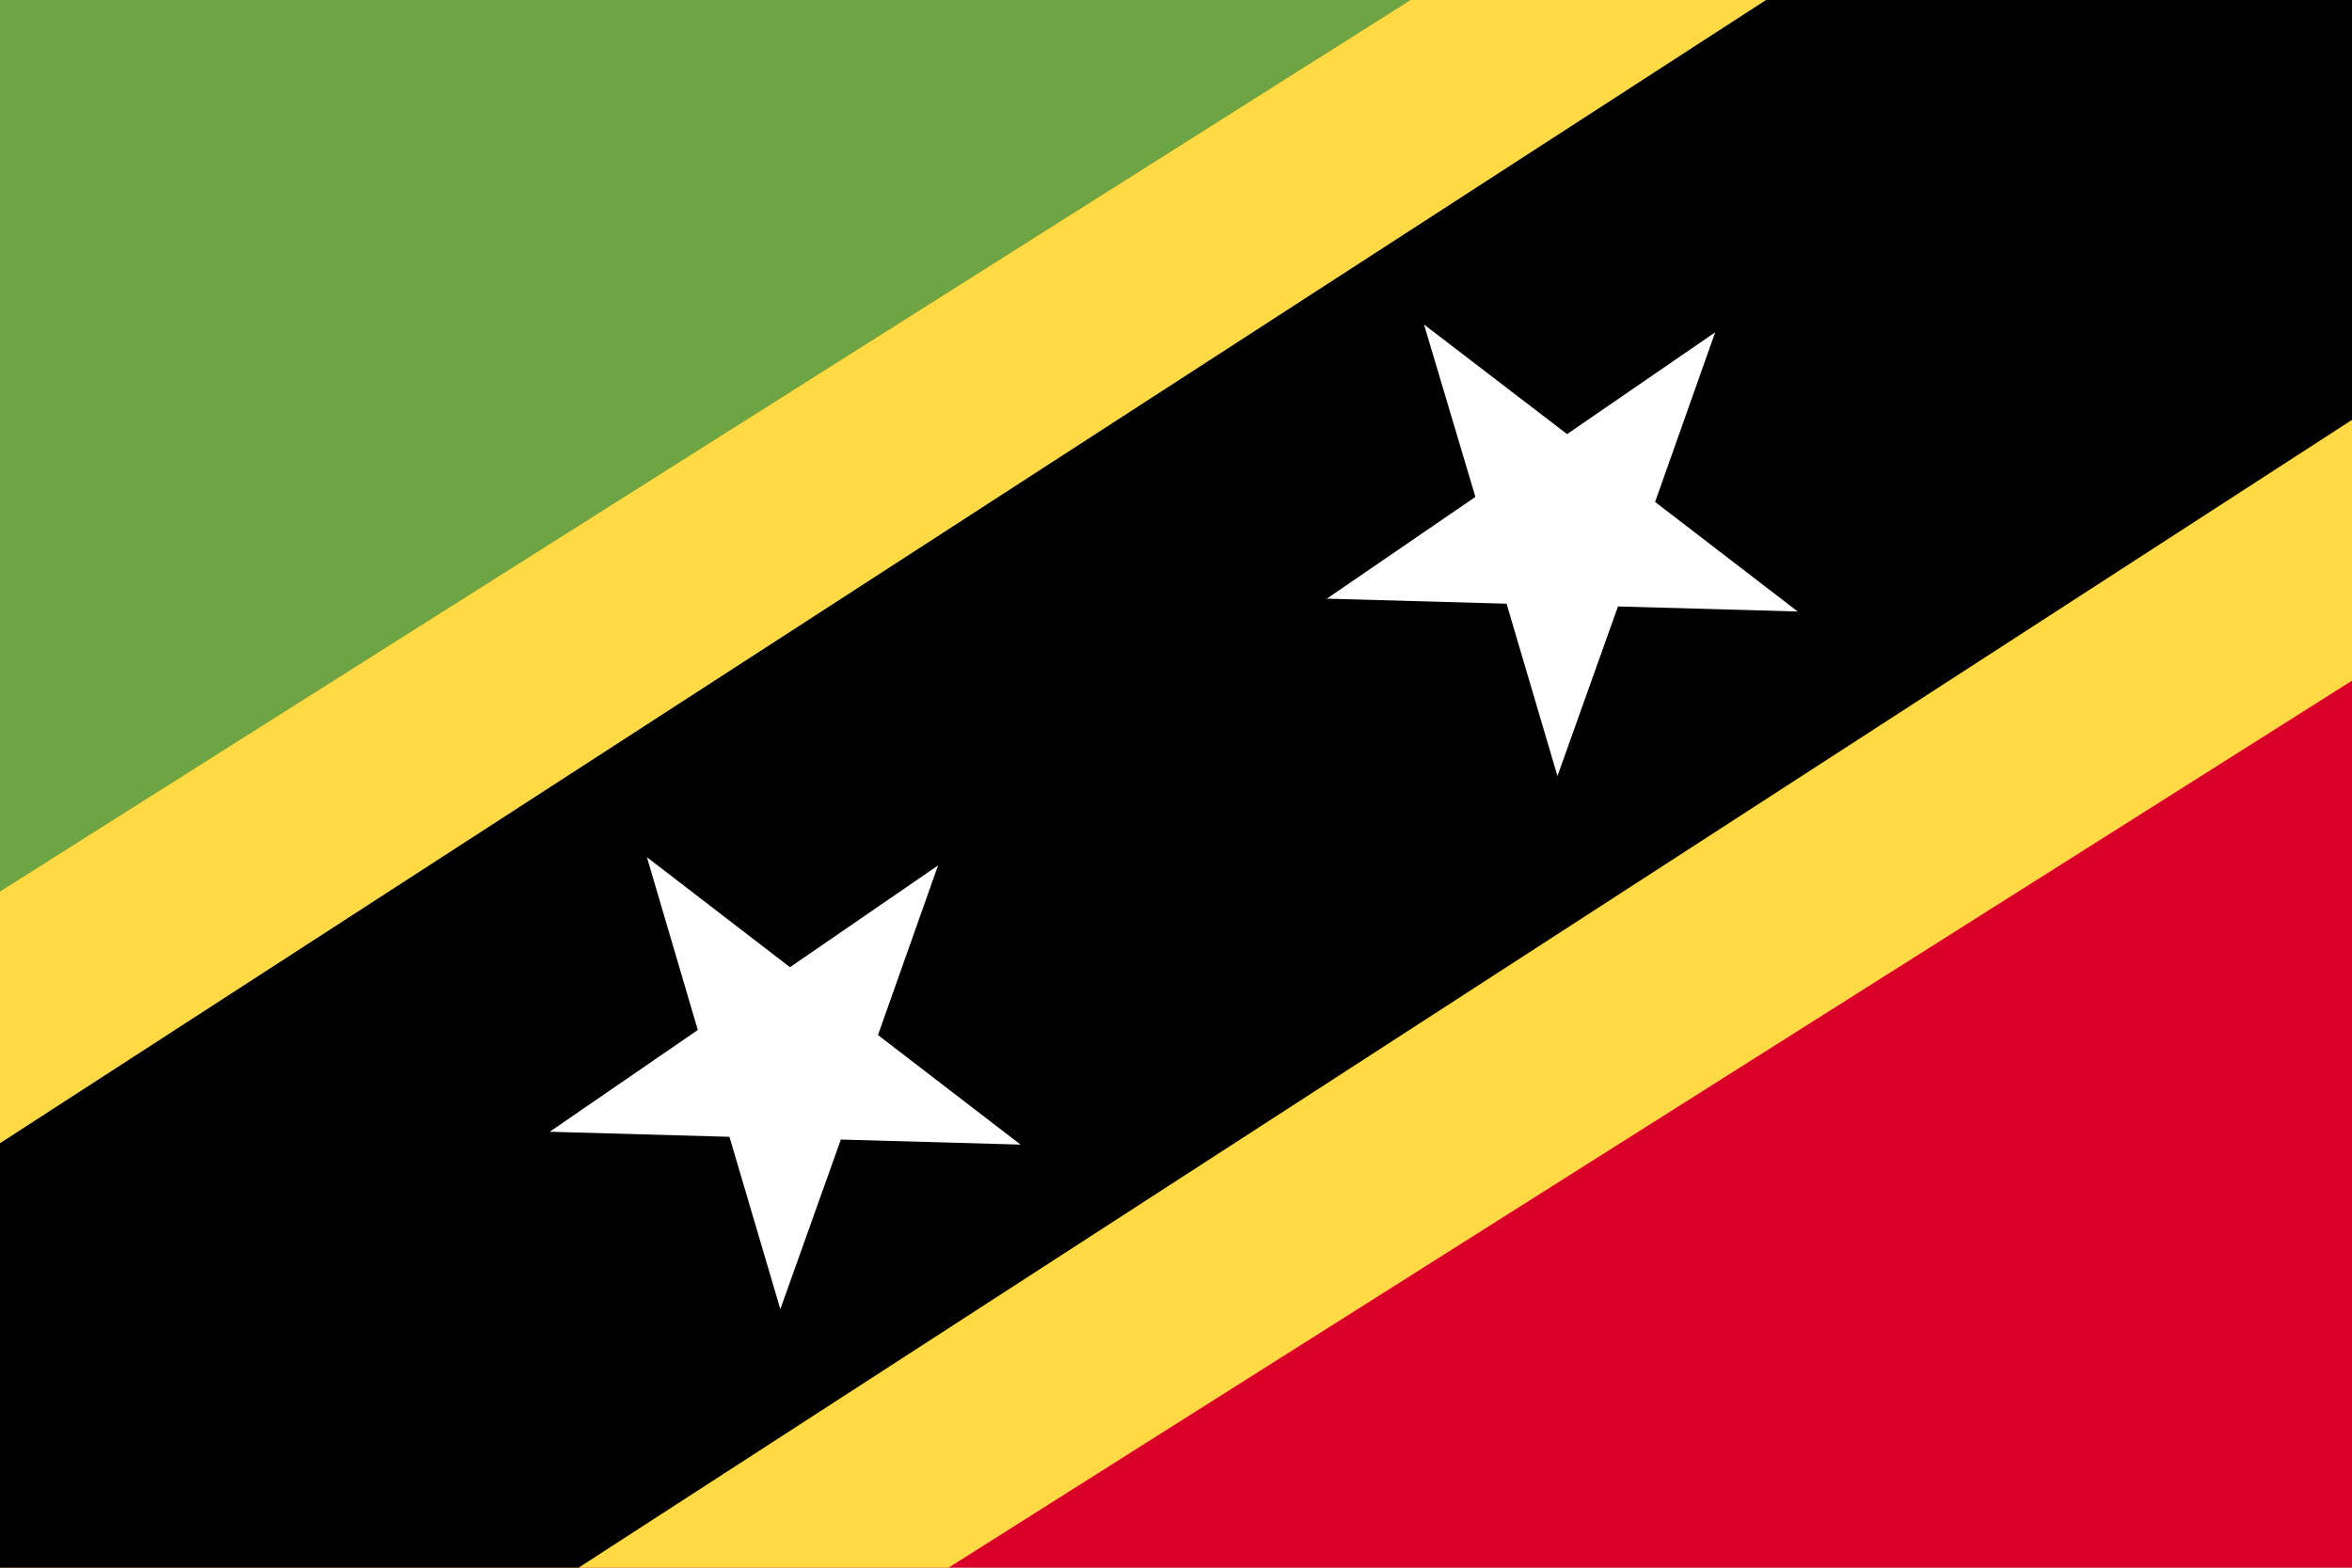
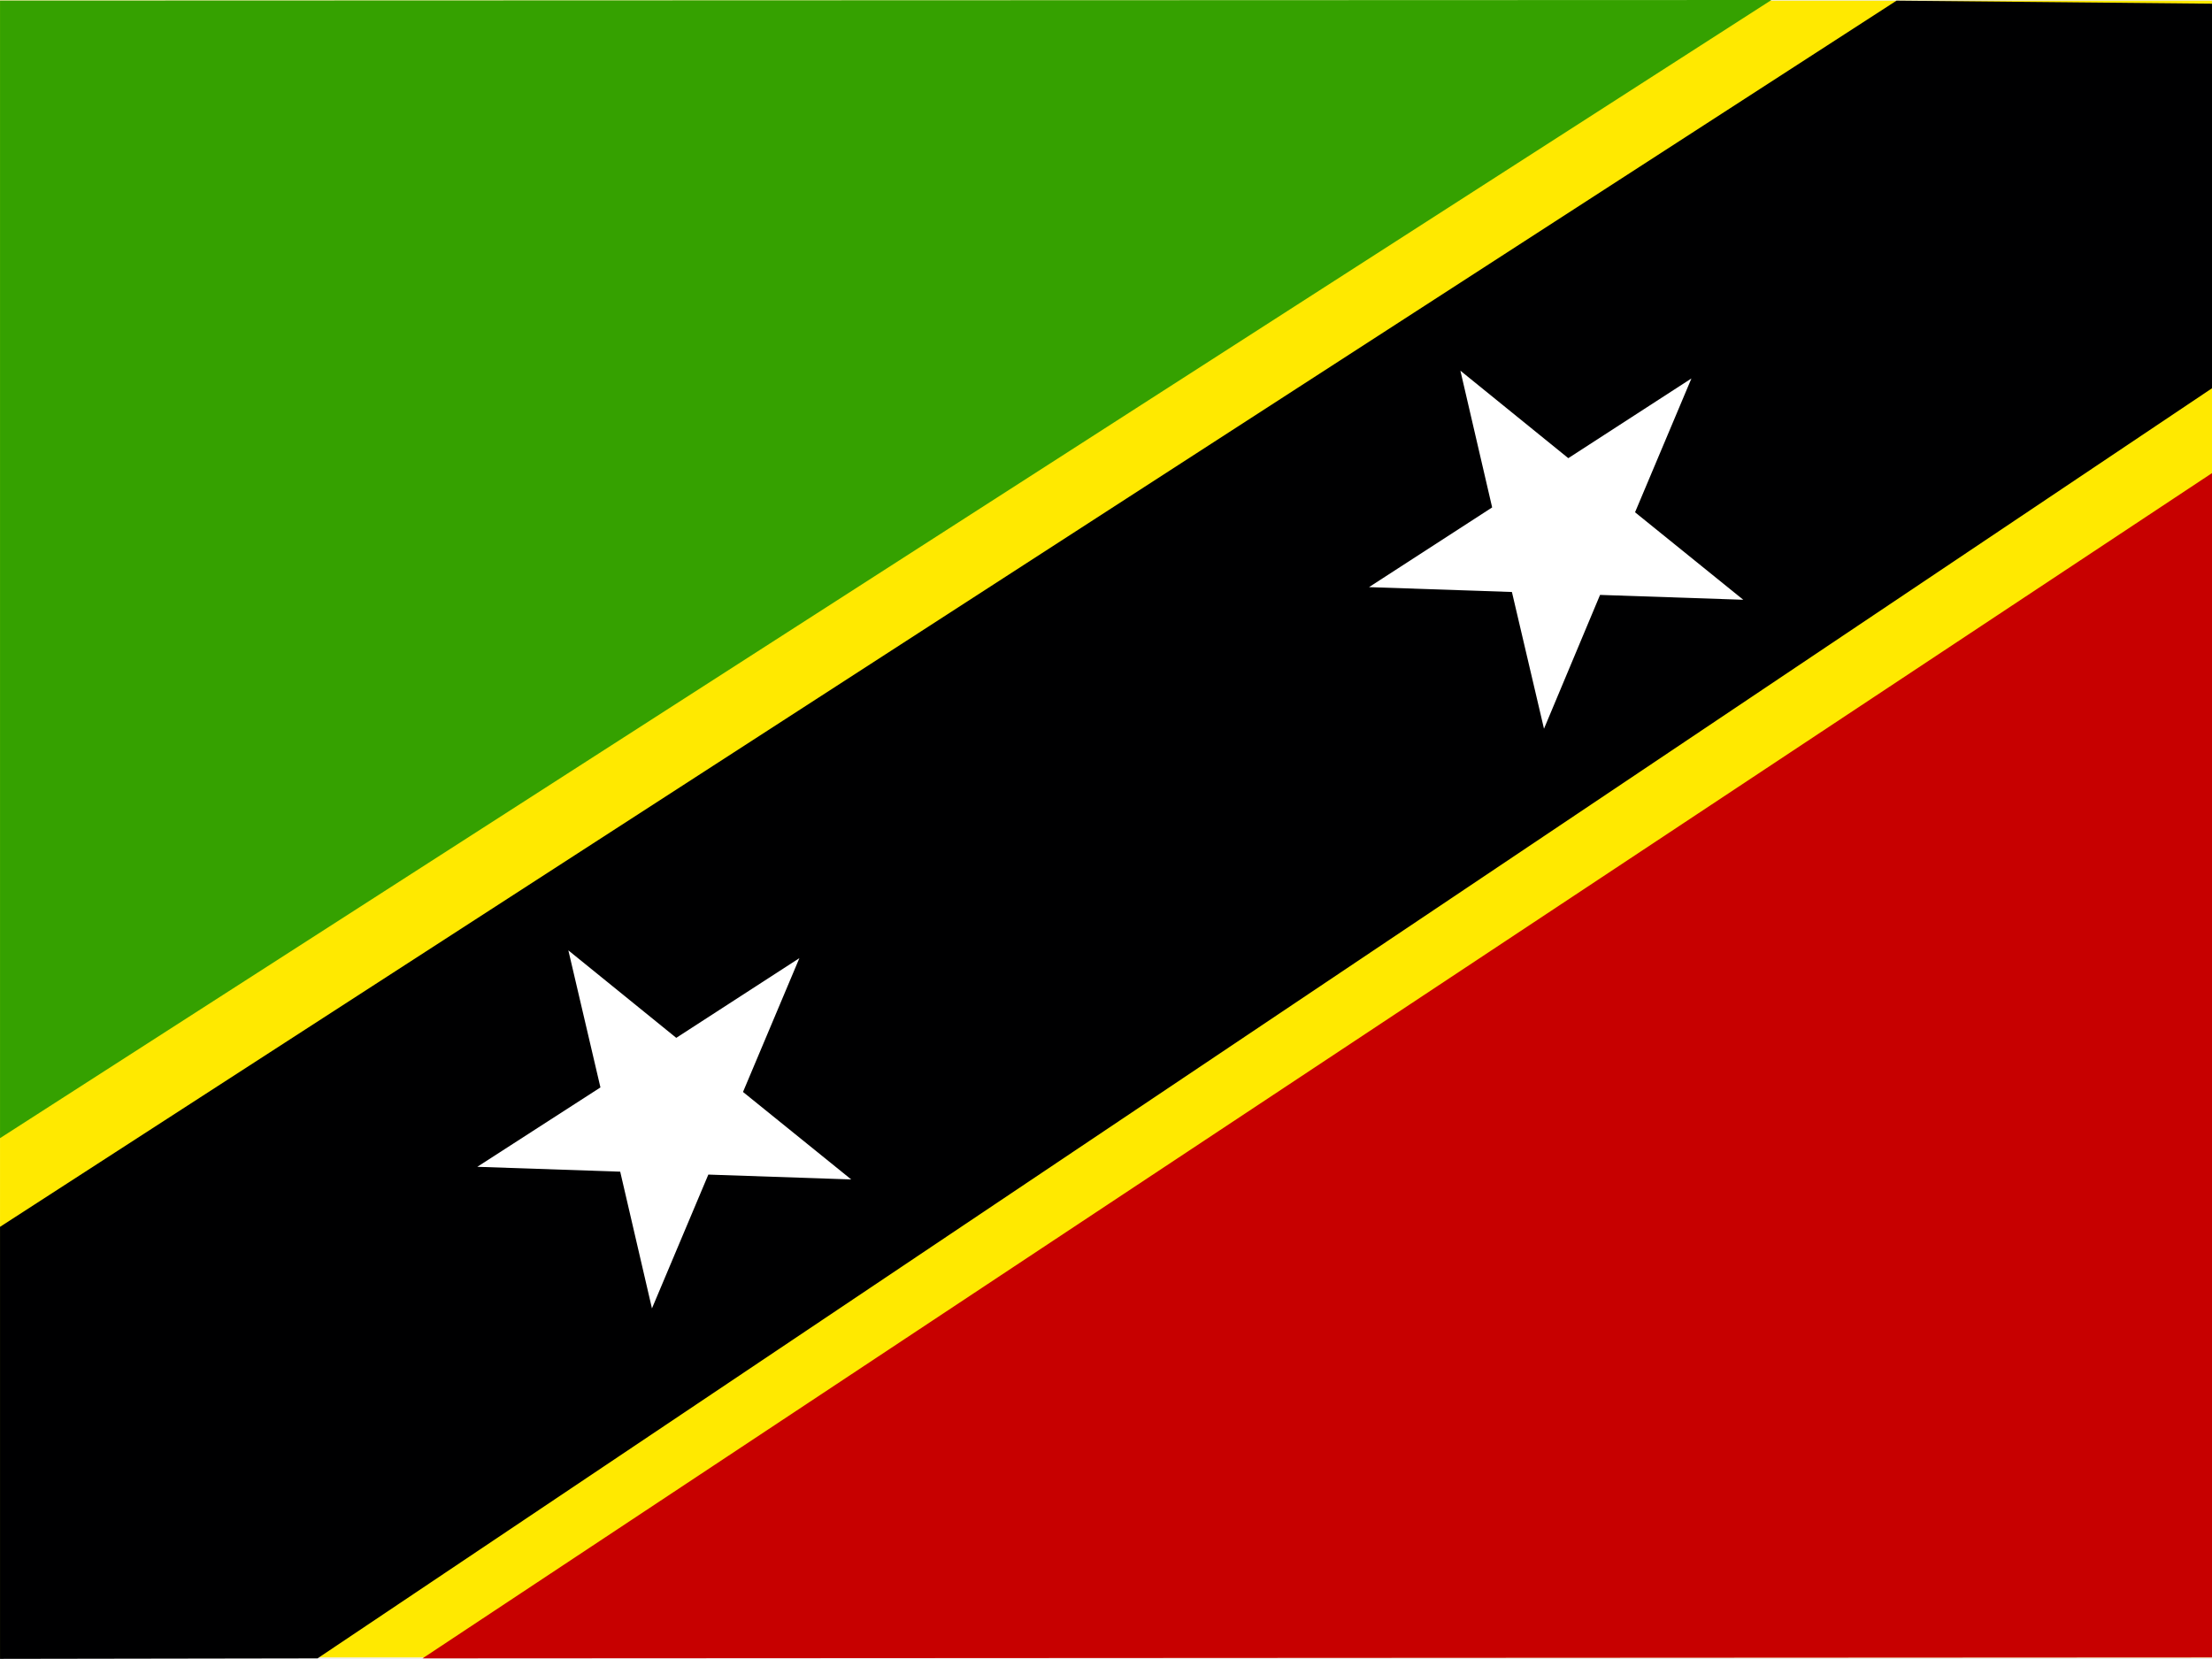
- <svg xmlns="http://www.w3.org/2000/svg" width="513" height="342" viewBox="0 0 513 342" fill="none">
-   <g clip-path="url(#clip0_974_6538)">
-     <path d="M0 0H513V342H0V0Z" fill="#D80027" />
-     <path d="M512 0H0V342" fill="#6DA544" />
-     <path d="M307.7 0L0 194.5V342H206.9L513 148.5V0H307.7Z" fill="#FFDA44" />
-     <path d="M513 0H385.2L0 249.4V342H126.2L513 91.6V0Z" fill="black" />
-     <path d="M141.1 187L172.3 211L204.6 188.8L191.5 225.8L222.6 249.7L183.4 248.6L170.2 285.6L159.1 248L119.9 246.9L152.2 224.7L141.1 187ZM310.6 70.8L341.8 94.7L374.1 72.5L361 109.5L392.1 133.4L352.9 132.3L339.7 169.3L328.6 131.7L289.4 130.6L321.8 108.4L310.6 70.8Z" fill="white" />
-   </g>
+ <svg xmlns="http://www.w3.org/2000/svg" id="flag-icons-kn" viewBox="0 0 640 480">
  <defs>
-     <clipPath id="clip0_974_6538">
-       <rect width="513" height="342" fill="white" />
+     <clipPath id="kn-a">
+       <path fill-opacity=".7" d="M-80.1 0h682.7v512H-80.1z" />
    </clipPath>
  </defs>
+   <g fill-rule="evenodd" clip-path="url(#kn-a)" transform="translate(75.1)scale(.9375)">
+     <path fill="#ffe900" d="M-107.8.2h737.6v511.3h-737.6z" />
+     <path fill="#35a100" d="m-108.2.2.8 368.6L466.6 0z" />
+     <path fill="#c70000" d="m630.7 511.5-1.4-383.2-579 383.5z" />
+     <path fill="#000001" d="m-107.9 396.6.5 115.4 125.3-.2 611.7-410.1L629 1.4 505.2.2z" />
+     <path fill="#fff" d="m380.4 156.6-9.8-42.2 33.3 27 38-24.6-17.4 41.3 33.4 27-44.2-1.5-17.3 41.3-9.9-42.2-44.1-1.5zm-275.2 179-9.9-42.3 33.3 27 38-24.6-17.4 41.3 33.4 27-44.1-1.5-17.4 41.3-9.8-42.2-44.1-1.5z" />
+   </g>
</svg>
